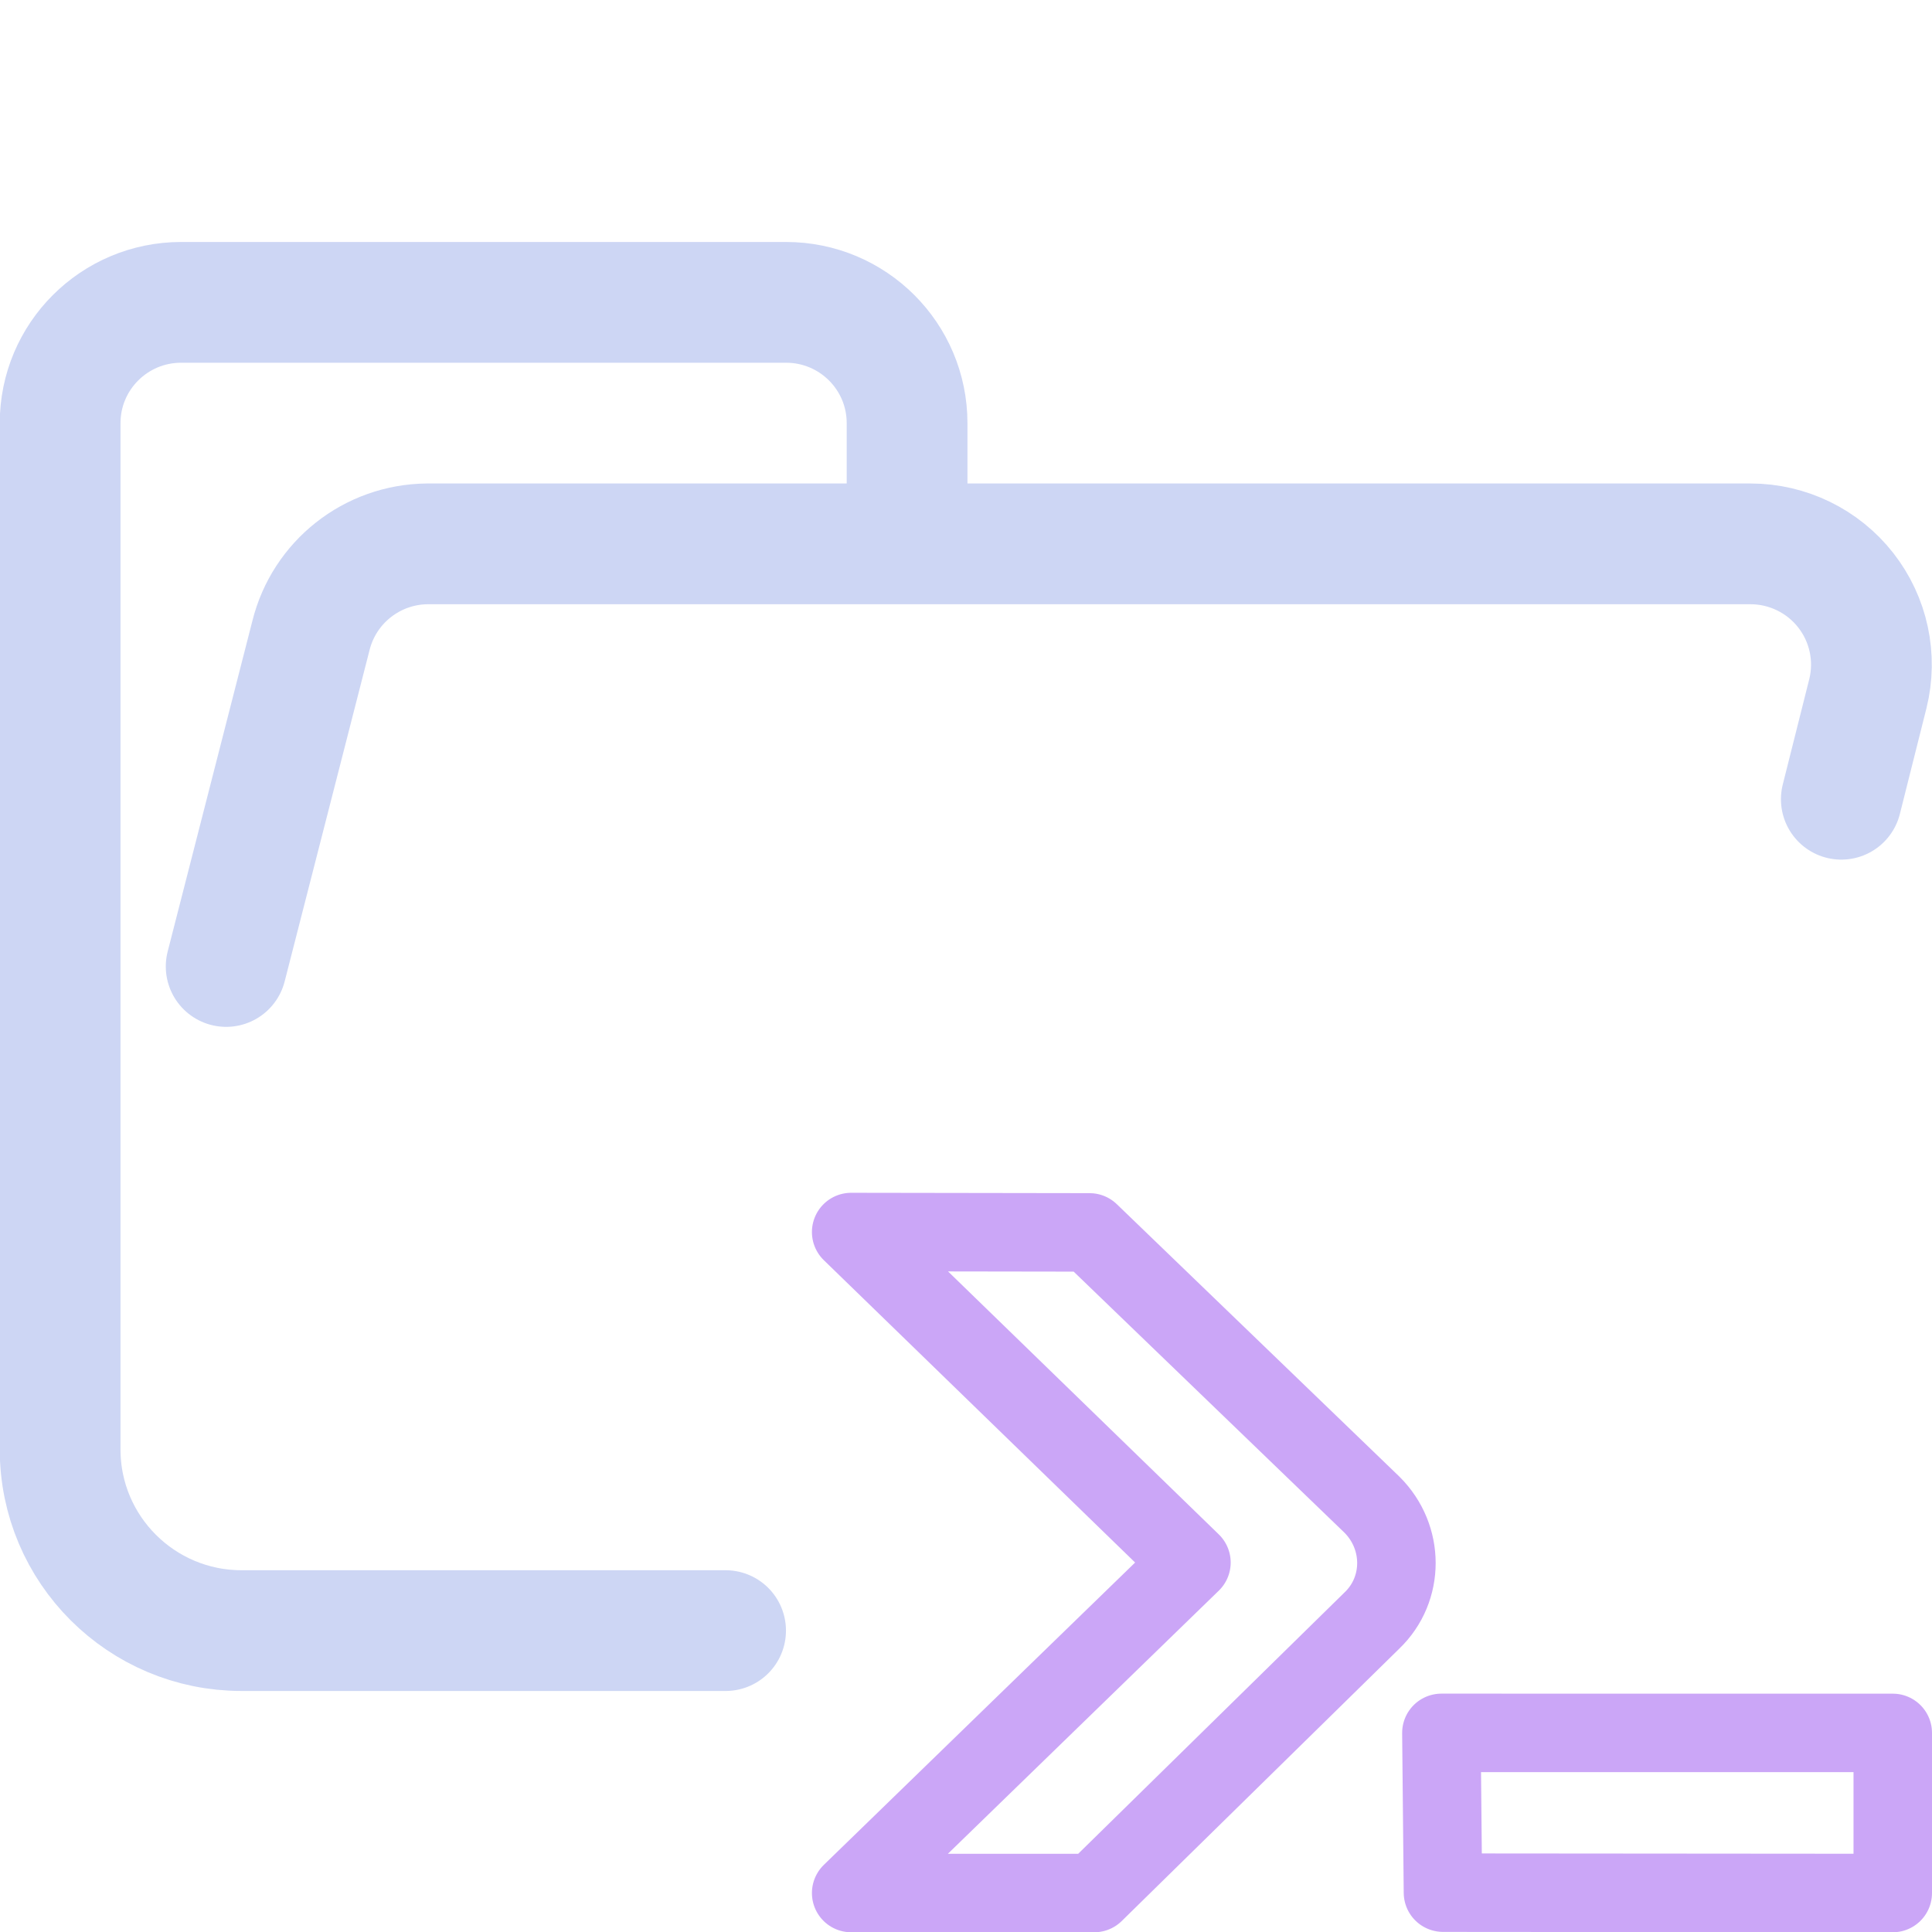
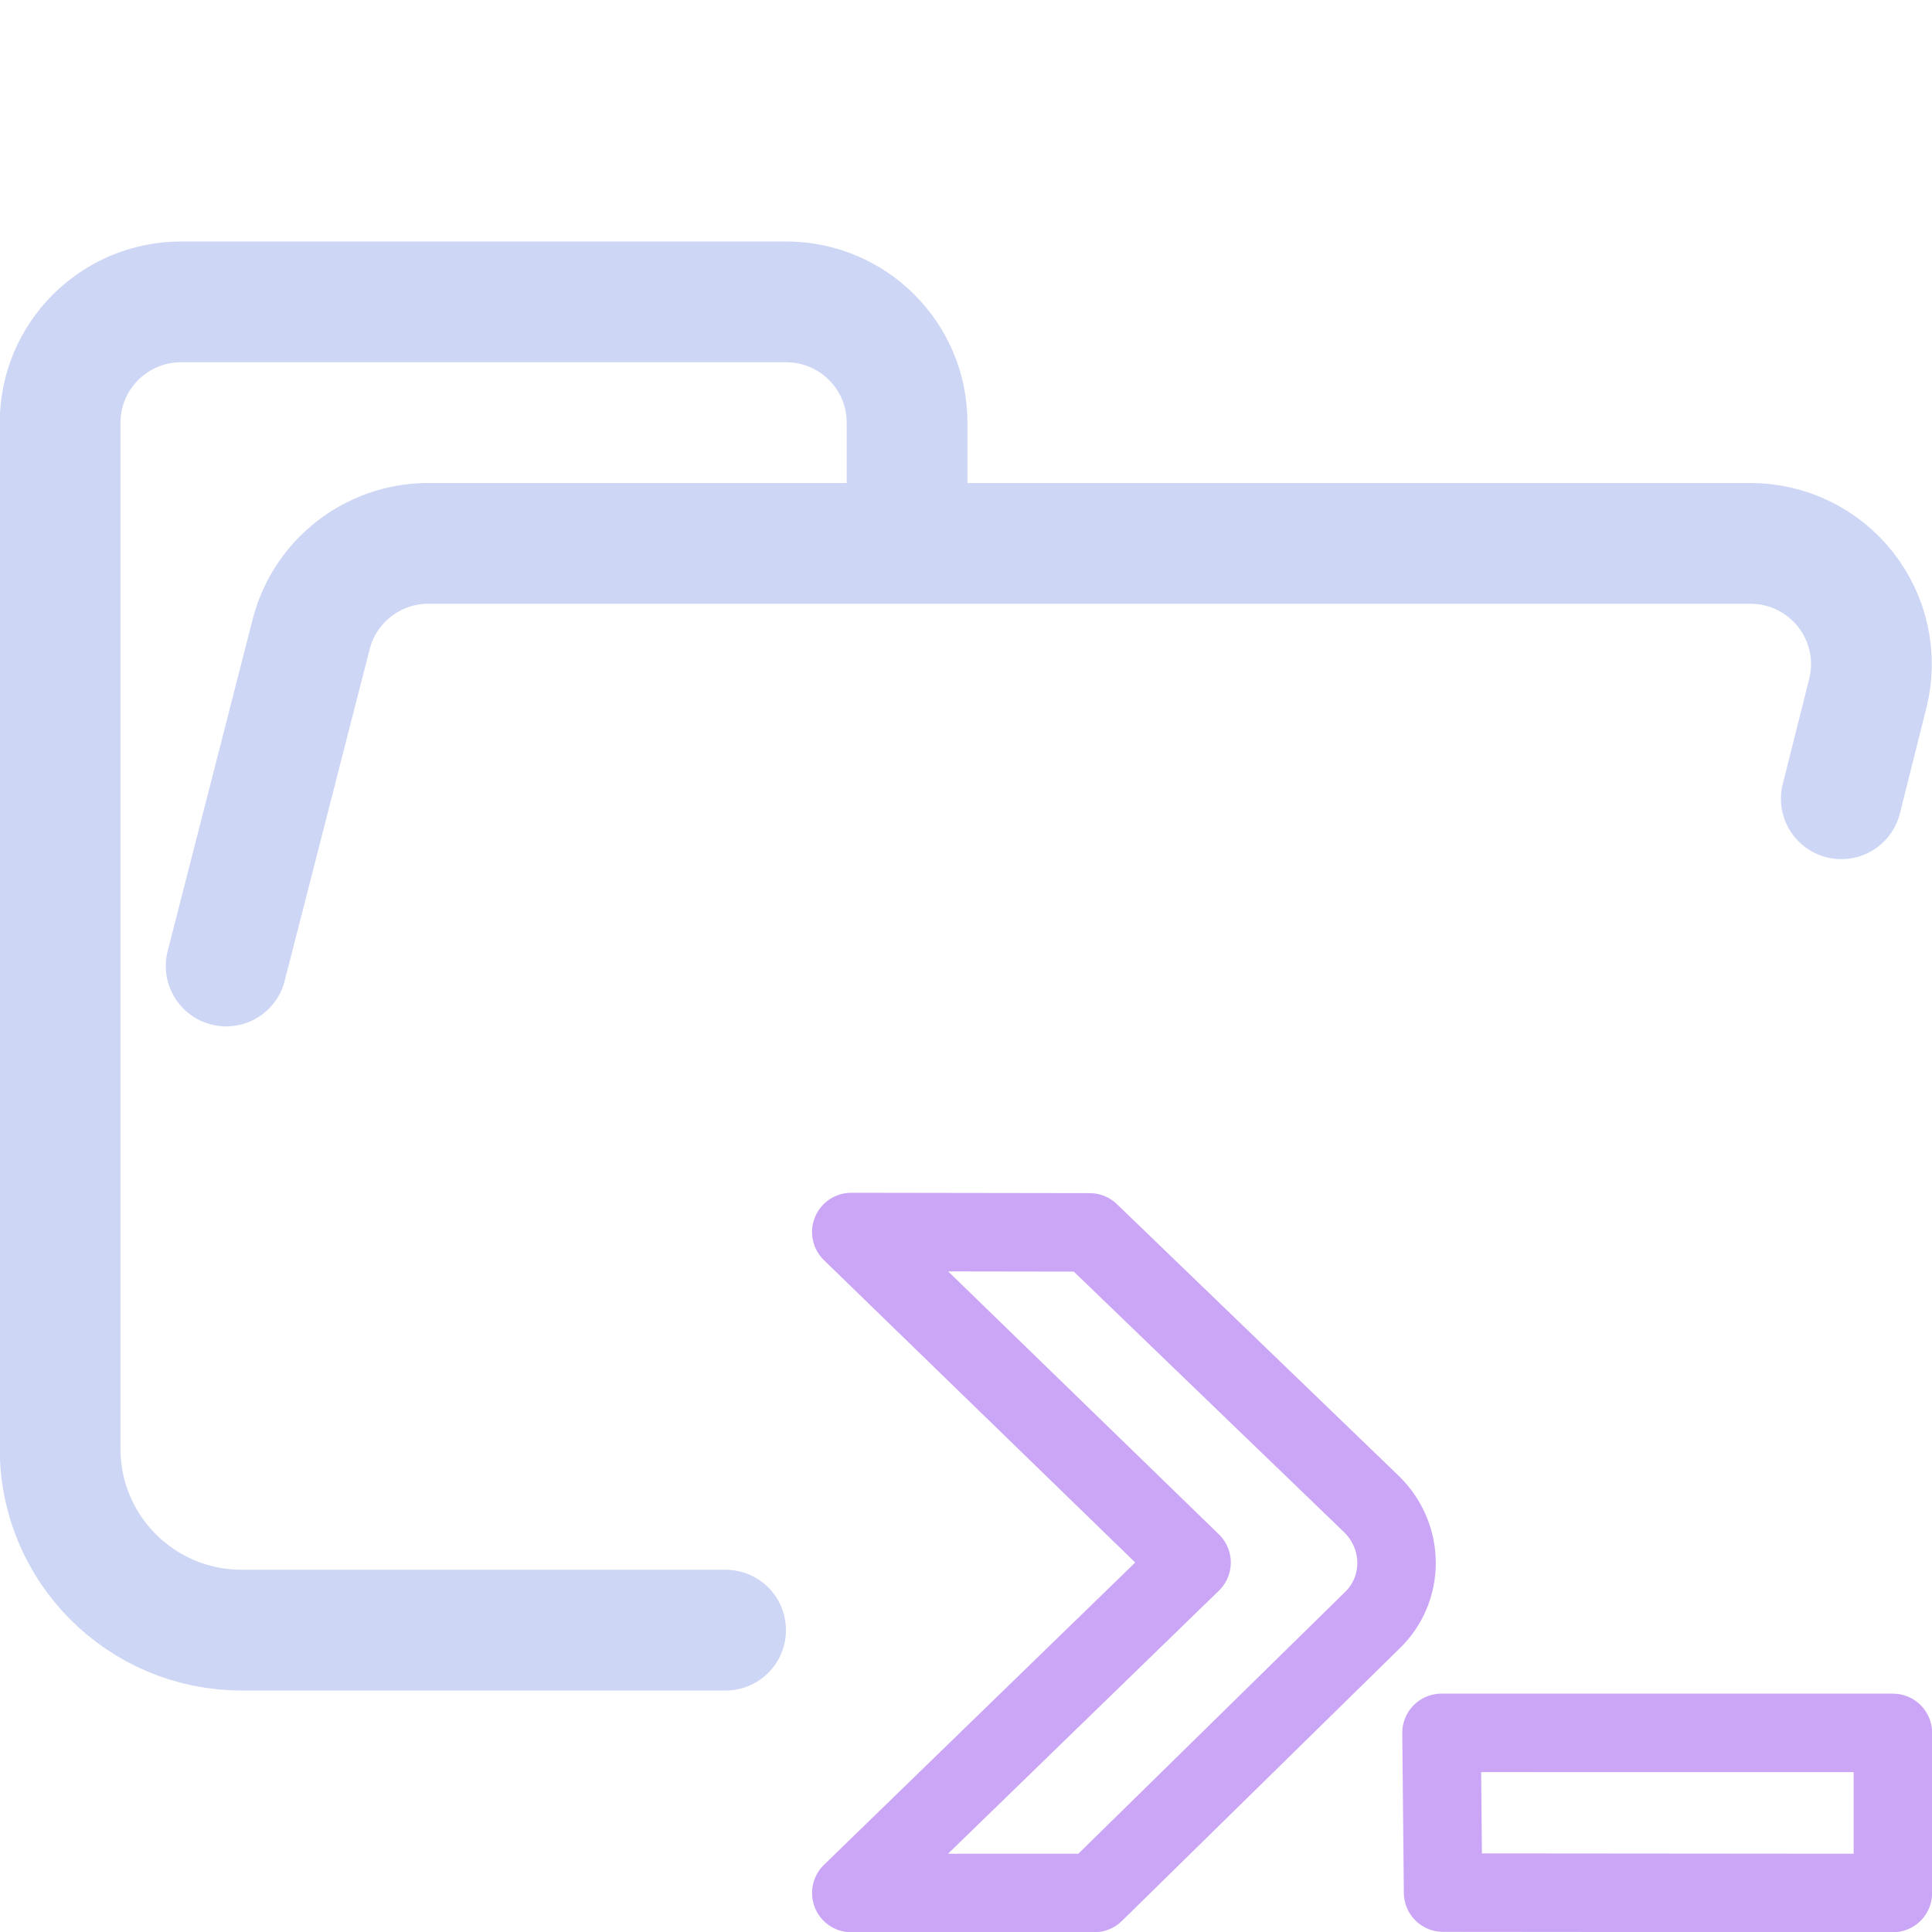
<svg xmlns="http://www.w3.org/2000/svg" width="16" height="16" viewBox="0 0 16 16">
-   <g fill="none" stroke-linecap="round" stroke-linejoin="round" transform="translate(0 .004)">
-     <path stroke="#cba6f7" stroke-width=".65" d="m11.95 15.67-0.013-1.323 3.738 1.99e-4v1.326l-3.724-0.003m-2.084-2.734-2.818-2.737 1.974 0.003 2.339 2.255c0.27 0.269 0.27 0.7 0 0.959l-2.3 2.257h-2.013z" />
+   <g fill="none" stroke-linecap="round" stroke-linejoin="round">
+     <path stroke="#cba6f7" stroke-width=".65" d="m9.868 12.94-2.818-2.737 1.974 0.003 2.339 2.255c0.27 0.269 0.27 0.7 0 0.959l-2.3 2.257h-2.013zm5.808 2.737v-1.326l-3.738-1.99e-4 0.013 1.323z" />
    <path stroke="#cdd6f4" d="m1.873 8 0.702-2.74a1.002 1 0 0 1 0.962-0.76h10.96a1.002 1 0 0 1 0.972 1.24l-0.22 0.875m-9.24 6.885h-4.008a1.503 1.5 0 0 1-1.503-1.5v-8.5a1.002 1 0 0 1 1.002-1h5.01a1.002 1 0 0 1 1.002 1v1" />
  </g>
</svg>
